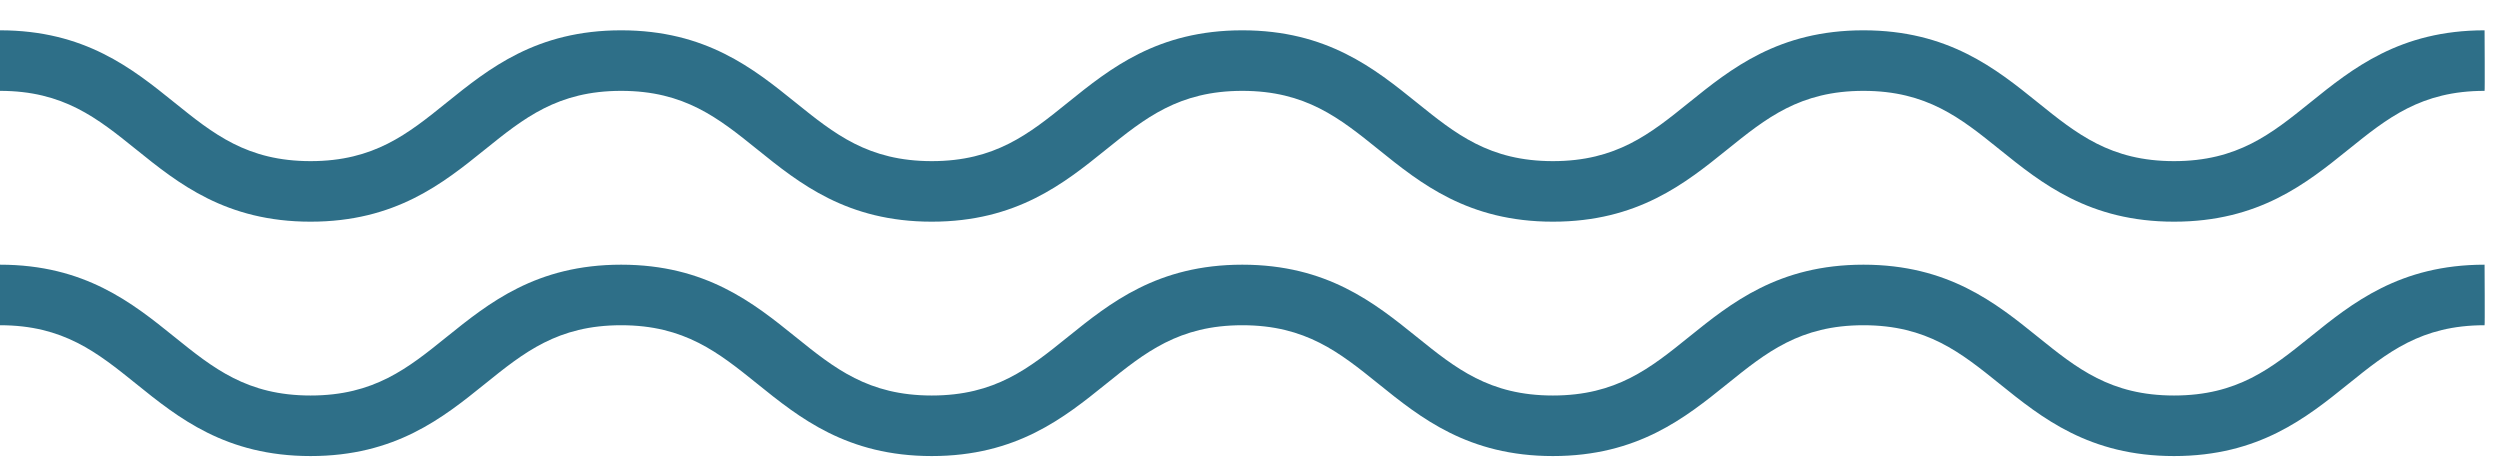
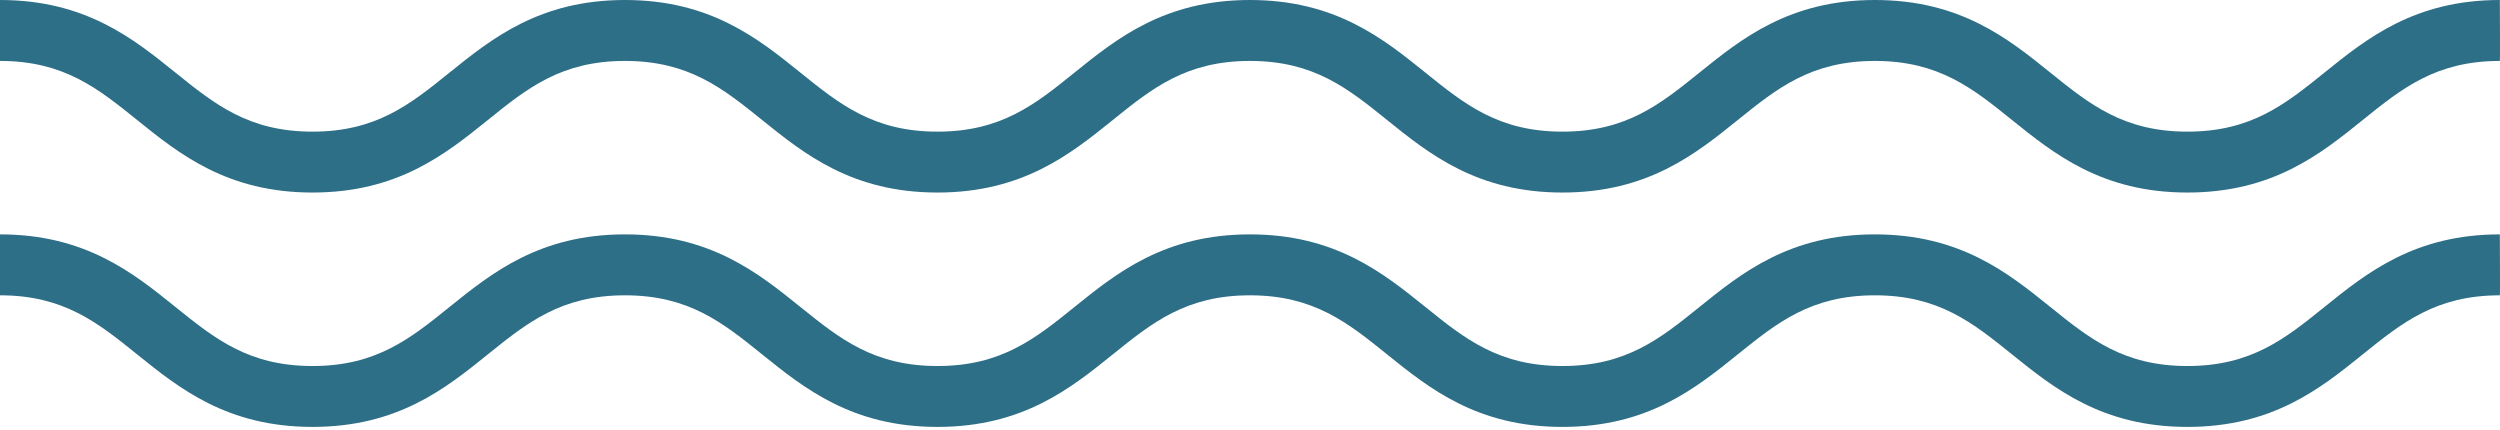
- <svg xmlns="http://www.w3.org/2000/svg" width="64px" height="12px" viewBox="0 0 64 12" version="1.1">
+ <svg xmlns="http://www.w3.org/2000/svg" width="64px" height="11px" viewBox="0 0 64 11" version="1.1">
  <defs />
  <g id="Page-1" stroke="none" stroke-width="1" fill="none" fill-rule="evenodd">
-     <g id="Home-Copy-2" transform="translate(-208, -797)" fill="#2E6F88">
-       <g id="Group-11" transform="translate(183, 593)">
-         <g id="Group-Copy-3" transform="translate(25, 204)">
-           <g id="Group-3">
-             <path d="M63.605,2.326 C61.981,2.326 61.117,3.023 60.117,3.829 C59.044,4.694 57.827,5.675 55.655,5.675 C53.484,5.675 52.267,4.694 51.193,3.829 C50.192,3.023 49.329,2.326 47.704,2.326 C46.08,2.326 45.216,3.023 44.216,3.829 C43.142,4.694 41.926,5.675 39.754,5.675 C37.583,5.675 36.365,4.694 35.292,3.829 C34.291,3.023 33.428,2.326 31.803,2.326 C30.179,2.326 29.314,3.023 28.314,3.829 C27.24,4.694 26.024,5.675 23.853,5.675 C21.682,5.675 20.464,4.694 19.391,3.829 C18.39,3.023 17.526,2.326 15.901,2.326 C14.277,2.326 13.413,3.023 12.413,3.829 C11.339,4.694 10.123,5.675 7.951,5.675 C5.78,5.675 4.562,4.694 3.489,3.829 C2.488,3.023 1.625,2.326 0,2.326 L0,0.776 C2.171,0.776 3.389,1.757 4.462,2.622 C5.463,3.429 6.326,4.125 7.951,4.125 C9.575,4.125 10.439,3.429 11.439,2.622 C12.514,1.757 13.729,0.776 15.901,0.776 C18.072,0.776 19.29,1.757 20.363,2.622 C21.364,3.429 22.228,4.125 23.853,4.125 C25.477,4.125 26.341,3.429 27.341,2.622 C28.415,1.757 29.631,0.776 31.803,0.776 C33.974,0.776 35.191,1.757 36.265,2.622 C37.266,3.429 38.129,4.125 39.754,4.125 C41.378,4.125 42.242,3.429 43.242,2.622 C44.316,1.757 45.532,0.776 47.704,0.776 C49.875,0.776 51.093,1.757 52.166,2.622 C53.167,3.429 54.03,4.125 55.655,4.125 C57.28,4.125 58.144,3.429 59.145,2.622 C60.218,1.757 61.435,0.776 63.605,0.776 C63.605,0.792 63.615,2.34 63.605,2.326 Z" id="Fill-1" />
-           </g>
-           <g id="Group-3-Copy" transform="translate(0, 6)">
-             <path d="M63.605,2.326 C61.981,2.326 61.117,3.023 60.117,3.829 C59.044,4.694 57.827,5.675 55.655,5.675 C53.484,5.675 52.267,4.694 51.193,3.829 C50.192,3.023 49.329,2.326 47.704,2.326 C46.08,2.326 45.216,3.023 44.216,3.829 C43.142,4.694 41.926,5.675 39.754,5.675 C37.583,5.675 36.365,4.694 35.292,3.829 C34.291,3.023 33.428,2.326 31.803,2.326 C30.179,2.326 29.314,3.023 28.314,3.829 C27.24,4.694 26.024,5.675 23.853,5.675 C21.682,5.675 20.464,4.694 19.391,3.829 C18.39,3.023 17.526,2.326 15.901,2.326 C14.277,2.326 13.413,3.023 12.413,3.829 C11.339,4.694 10.123,5.675 7.951,5.675 C5.78,5.675 4.562,4.694 3.489,3.829 C2.488,3.023 1.625,2.326 0,2.326 L0,0.776 C2.171,0.776 3.389,1.757 4.462,2.622 C5.463,3.429 6.326,4.125 7.951,4.125 C9.575,4.125 10.439,3.429 11.439,2.622 C12.514,1.757 13.729,0.776 15.901,0.776 C18.072,0.776 19.29,1.757 20.363,2.622 C21.364,3.429 22.228,4.125 23.853,4.125 C25.477,4.125 26.341,3.429 27.341,2.622 C28.415,1.757 29.631,0.776 31.803,0.776 C33.974,0.776 35.191,1.757 36.265,2.622 C37.266,3.429 38.129,4.125 39.754,4.125 C41.378,4.125 42.242,3.429 43.242,2.622 C44.316,1.757 45.532,0.776 47.704,0.776 C49.875,0.776 51.093,1.757 52.166,2.622 C53.167,3.429 54.03,4.125 55.655,4.125 C57.28,4.125 58.144,3.429 59.145,2.622 C60.218,1.757 61.435,0.776 63.605,0.776 C63.605,0.792 63.615,2.34 63.605,2.326 Z" id="Fill-1" />
-           </g>
-         </g>
-       </g>
+     <g id="wave-alt" fill="#2E6F88">
+       <path d="M63.996,1.56 C62.362,1.56 61.492,2.261 60.486,3.072 C59.407,3.942 58.182,4.929 55.997,4.929 C53.812,4.929 52.588,3.942 51.507,3.072 C50.5,2.261 49.632,1.56 47.997,1.56 C46.363,1.56 45.494,2.261 44.487,3.072 C43.407,3.942 42.183,4.929 39.998,4.929 C37.814,4.929 36.588,3.942 35.509,3.072 C34.502,2.261 33.633,1.56 31.998,1.56 C30.364,1.56 29.494,2.261 28.488,3.072 C27.407,3.942 26.184,4.929 23.999,4.929 C21.815,4.929 20.59,3.942 19.51,3.072 C18.503,2.261 17.634,1.56 15.999,1.56 C14.365,1.56 13.495,2.261 12.489,3.072 C11.409,3.942 10.185,4.929 8,4.929 C5.815,4.929 4.59,3.942 3.51,3.072 C2.503,2.261 1.635,1.56 0,1.56 L0,0 C2.184,0 3.41,0.987 4.489,1.857 C5.497,2.669 6.365,3.37 8,3.37 C9.634,3.37 10.503,2.669 11.509,1.857 C12.591,0.987 13.813,0 15.999,0 C18.183,0 19.408,0.987 20.488,1.857 C21.495,2.669 22.364,3.37 23.999,3.37 C25.633,3.37 26.503,2.669 27.509,1.857 C28.589,0.987 29.813,0 31.998,0 C34.183,0 35.407,0.987 36.488,1.857 C37.495,2.669 38.363,3.37 39.998,3.37 C41.632,3.37 42.501,2.669 43.508,1.857 C44.588,0.987 45.812,0 47.997,0 C50.181,0 51.407,0.987 52.486,1.857 C53.493,2.669 54.362,3.37 55.997,3.37 C57.632,3.37 58.501,2.669 59.508,1.857 C60.588,0.987 61.812,0 63.996,0 C63.995,0.016 64.006,1.574 63.996,1.56 Z" id="Fill-1" />
+       <path d="M63.996,7.56 C62.362,7.56 61.492,8.261 60.486,9.072 C59.407,9.942 58.182,10.929 55.997,10.929 C53.812,10.929 52.588,9.942 51.507,9.072 C50.5,8.261 49.632,7.56 47.997,7.56 C46.363,7.56 45.494,8.261 44.487,9.072 C43.407,9.942 42.183,10.929 39.998,10.929 C37.814,10.929 36.588,9.942 35.509,9.072 C34.502,8.261 33.633,7.56 31.998,7.56 C30.364,7.56 29.494,8.261 28.488,9.072 C27.407,9.942 26.184,10.929 23.999,10.929 C21.815,10.929 20.59,9.942 19.51,9.072 C18.503,8.261 17.634,7.56 15.999,7.56 C14.365,7.56 13.495,8.261 12.489,9.072 C11.409,9.942 10.185,10.929 8,10.929 C5.815,10.929 4.59,9.942 3.51,9.072 C2.503,8.261 1.635,7.56 0,7.56 L0,6 C2.184,6 3.41,6.987 4.489,7.857 C5.497,8.669 6.365,9.37 8,9.37 C9.634,9.37 10.503,8.669 11.509,7.857 C12.591,6.987 13.813,6 15.999,6 C18.183,6 19.408,6.987 20.488,7.857 C21.495,8.669 22.364,9.37 23.999,9.37 C25.633,9.37 26.503,8.669 27.509,7.857 C28.589,6.987 29.813,6 31.998,6 C34.183,6 35.407,6.987 36.488,7.857 C37.495,8.669 38.363,9.37 39.998,9.37 C41.632,9.37 42.501,8.669 43.508,7.857 C44.588,6.987 45.812,6 47.997,6 C50.181,6 51.407,6.987 52.486,7.857 C53.493,8.669 54.362,9.37 55.997,9.37 C57.632,9.37 58.501,8.669 59.508,7.857 C60.588,6.987 61.812,6 63.996,6 C63.995,6.016 64.006,7.574 63.996,7.56 Z" id="Fill-1" />
    </g>
  </g>
</svg>
